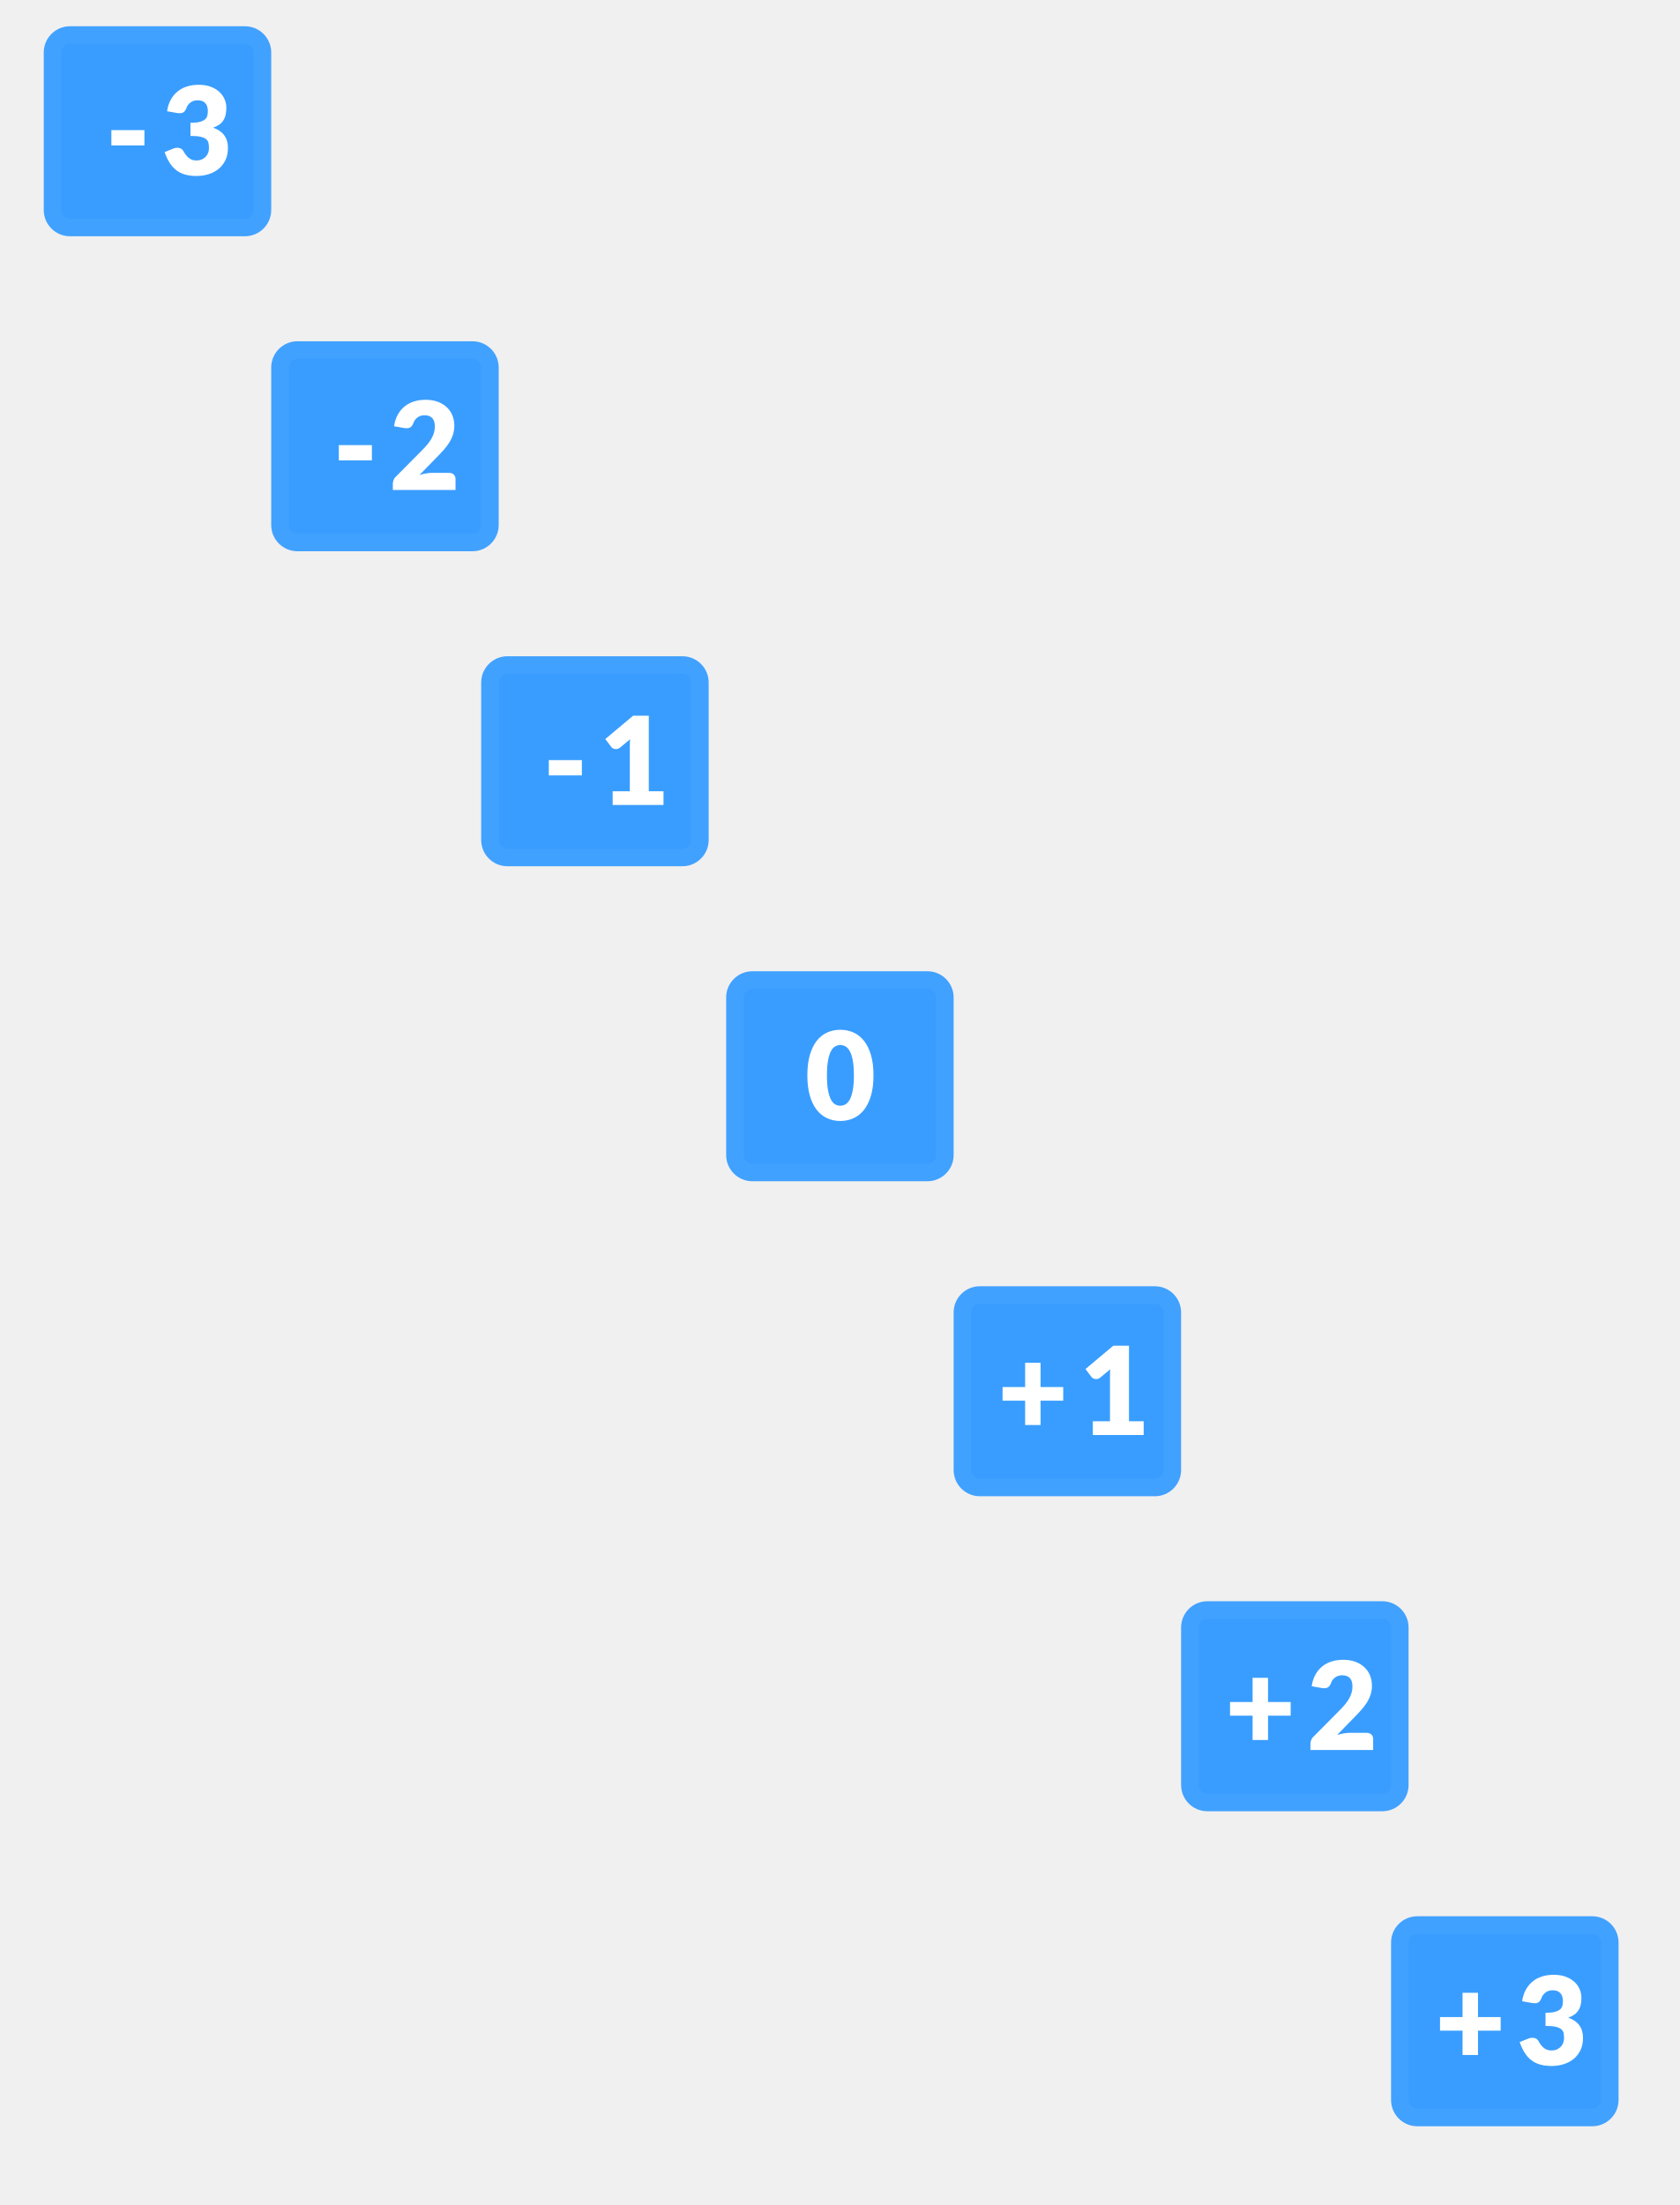
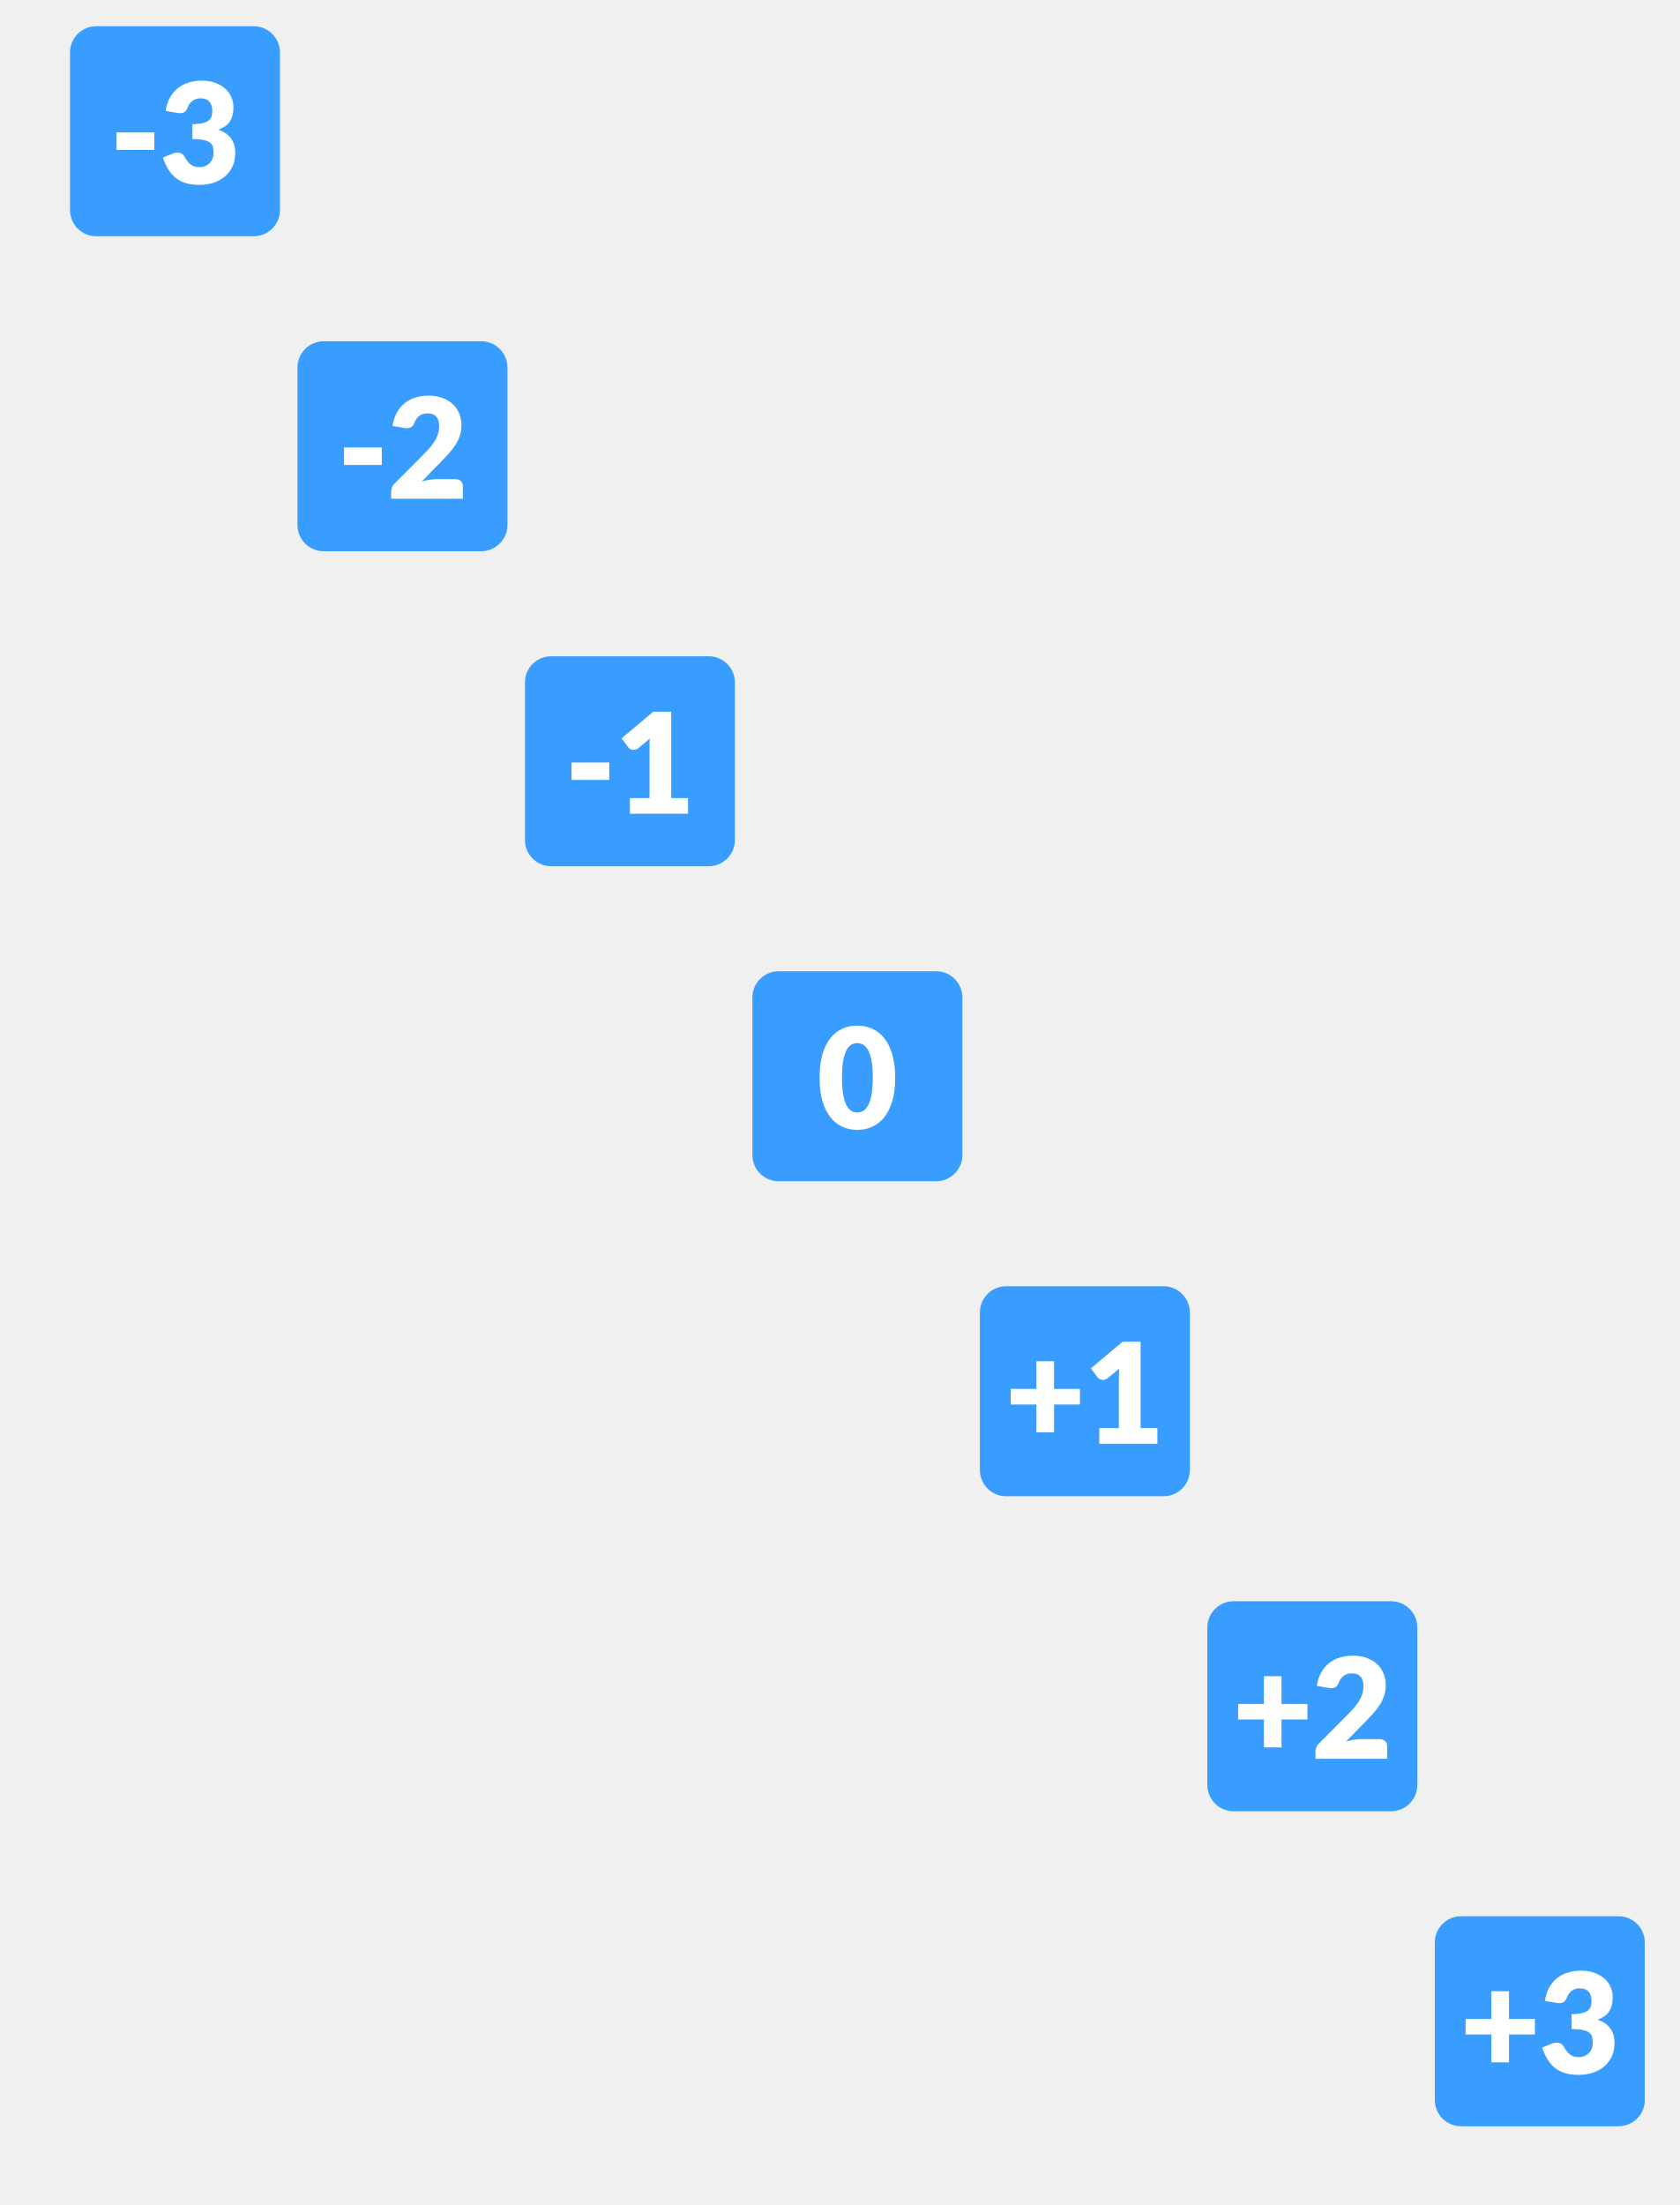
- <svg xmlns="http://www.w3.org/2000/svg" width="96px" height="126px" viewBox="0 0 96 126" version="1.1">
-   <g id="hover00118" stroke="none" stroke-width="1" fill="none" fill-rule="evenodd">
-     <g id="Group-12-Copy" transform="translate(2, -720)">
-       <g id="Group" transform="translate(1, 0)" fill="#399DFF" stroke="#41A1FF">
-         <rect id="Rectangle" x="0" y="722" width="12" height="11" rx="1" />
-         <rect id="Rectangle" x="13" y="740" width="12" height="11" rx="1" />
-         <rect id="Rectangle" x="25" y="758" width="12" height="11" rx="1" />
-         <rect id="Rectangle" x="39" y="776" width="12" height="11" rx="1" />
-         <rect id="Rectangle" x="52" y="794" width="12" height="11" rx="1" />
-         <rect id="Rectangle" x="65" y="812" width="12" height="11" rx="1" />
-         <rect id="Rectangle" x="77" y="830" width="12" height="11" rx="1" />
-       </g>
-       <g id="Stacked-Group-2" transform="translate(3, 725)">
-         <g id="Numbers" />
-         <g id="Numbers" transform="translate(0, 108)">
-           <g id="Group-4" transform="translate(81, 0)" />
-         </g>
-         <g id="Numbers" transform="translate(0, 90)">
-           <g id="Group-3" transform="translate(69, 0)" />
-         </g>
-         <g id="Numbers" transform="translate(0, 72)" />
-         <g id="Numbers" transform="translate(0, 54)" />
-         <g id="Numbers" transform="translate(0, 36)">
-           <g id="Group-2" transform="translate(30, 0)" />
-         </g>
-         <g id="Numbers" transform="translate(0, 18)" />
-       </g>
-       <path d="M6.254,728.309 L6.254,727.434 L4.364,727.434 L4.364,728.309 L6.254,728.309 Z M9.235,730.056 C9.471,730.056 9.697,730.023 9.914,729.956 C10.131,729.89 10.322,729.79 10.486,729.657 C10.651,729.524 10.782,729.357 10.88,729.157 C10.978,728.956 11.027,728.72 11.027,728.449 C11.027,727.878 10.745,727.493 10.18,727.294 C10.302,727.253 10.409,727.201 10.504,727.139 C10.598,727.077 10.678,727.001 10.742,726.911 C10.806,726.821 10.855,726.715 10.887,726.593 C10.92,726.47 10.936,726.328 10.936,726.168 C10.936,725.99 10.901,725.822 10.831,725.662 C10.761,725.502 10.659,725.361 10.523,725.24 C10.388,725.119 10.222,725.022 10.026,724.951 C9.83,724.88 9.606,724.845 9.354,724.845 C9.121,724.845 8.903,724.875 8.7,724.937 C8.497,724.999 8.316,725.093 8.159,725.219 C8.001,725.345 7.87,725.503 7.763,725.692 C7.657,725.88 7.586,726.102 7.548,726.356 L7.548,726.356 L8.122,726.458 C8.269,726.481 8.382,726.472 8.462,726.43 C8.541,726.388 8.605,726.303 8.654,726.174 C8.696,726.048 8.773,725.943 8.883,725.858 C8.994,725.773 9.13,725.73 9.291,725.73 C9.49,725.73 9.637,725.784 9.734,725.893 C9.831,726.001 9.879,726.156 9.879,726.356 C9.879,726.455 9.868,726.544 9.844,726.626 C9.821,726.708 9.774,726.777 9.702,726.834 C9.631,726.891 9.53,726.936 9.4,726.969 C9.269,727.002 9.098,727.018 8.885,727.018 L8.885,727.018 L8.885,727.767 C9.137,727.767 9.334,727.784 9.475,727.818 C9.616,727.852 9.722,727.9 9.792,727.963 C9.862,728.026 9.904,728.101 9.919,728.189 C9.935,728.276 9.942,728.375 9.942,728.485 C9.942,728.568 9.927,728.651 9.897,728.733 C9.866,728.815 9.821,728.888 9.762,728.952 C9.702,729.016 9.628,729.068 9.538,729.109 C9.448,729.15 9.343,729.17 9.221,729.17 C9.063,729.17 8.924,729.127 8.806,729.039 C8.689,728.952 8.577,728.811 8.472,728.617 C8.426,728.534 8.349,728.48 8.241,728.457 C8.134,728.433 8.017,728.446 7.891,728.495 L7.891,728.495 L7.408,728.691 C7.49,728.929 7.586,729.134 7.697,729.307 C7.808,729.48 7.937,729.621 8.084,729.732 C8.231,729.843 8.399,729.925 8.588,729.977 C8.777,730.03 8.993,730.056 9.235,730.056 Z" id="-3" fill="#FFFFFF" fill-rule="nonzero" />
-       <path d="M19.254,746.309 L19.254,745.434 L17.364,745.434 L17.364,746.309 L19.254,746.309 Z M24.034,748 L24.034,747.37 C24.034,747.265 24,747.18 23.933,747.116 C23.865,747.052 23.773,747.02 23.656,747.02 L23.656,747.02 L22.704,747.02 C22.597,747.02 22.48,747.03 22.354,747.052 C22.228,747.072 22.101,747.103 21.973,747.143 L21.973,747.143 L22.97,746.12 C23.106,745.983 23.233,745.847 23.353,745.713 C23.474,745.579 23.579,745.44 23.67,745.296 C23.761,745.153 23.833,745.002 23.885,744.843 C23.938,744.684 23.964,744.512 23.964,744.325 C23.964,744.108 23.926,743.909 23.85,743.728 C23.775,743.547 23.666,743.392 23.523,743.261 C23.381,743.13 23.209,743.028 23.007,742.955 C22.805,742.881 22.578,742.845 22.326,742.845 C22.093,742.845 21.875,742.875 21.672,742.937 C21.469,742.999 21.288,743.093 21.131,743.219 C20.973,743.345 20.842,743.503 20.735,743.692 C20.629,743.88 20.558,744.102 20.52,744.356 L20.52,744.356 L21.094,744.458 C21.241,744.481 21.354,744.472 21.434,744.43 C21.513,744.388 21.577,744.303 21.626,744.174 C21.668,744.048 21.745,743.943 21.855,743.858 C21.966,743.773 22.102,743.73 22.263,743.73 C22.462,743.73 22.609,743.784 22.706,743.893 C22.803,744.001 22.851,744.157 22.851,744.36 C22.851,744.484 22.836,744.601 22.806,744.712 C22.775,744.823 22.73,744.933 22.669,745.044 C22.609,745.155 22.532,745.268 22.438,745.382 C22.345,745.496 22.235,745.616 22.109,745.742 L22.109,745.742 L20.639,747.223 C20.569,747.286 20.52,747.356 20.492,747.433 C20.464,747.51 20.45,747.582 20.45,747.65 L20.45,747.65 L20.45,748 L24.034,748 Z" id="-2" fill="#FFFFFF" fill-rule="nonzero" />
-       <path d="M31.254,764.309 L31.254,763.434 L29.364,763.434 L29.364,764.309 L31.254,764.309 Z M35.919,766 L35.919,765.216 L35.079,765.216 L35.079,760.897 L34.183,760.897 L32.594,762.231 L32.937,762.686 C32.953,762.709 32.979,762.732 33.014,762.754 C33.049,762.776 33.088,762.791 33.133,762.799 C33.177,762.807 33.224,762.807 33.274,762.799 C33.325,762.791 33.375,762.767 33.427,762.727 L33.427,762.727 L34.008,762.245 C34.003,762.312 34,762.379 33.997,762.446 C33.995,762.512 33.994,762.578 33.994,762.644 L33.994,762.644 L33.994,765.216 L33.014,765.216 L33.014,766 L35.919,766 Z" id="-1" fill="#FFFFFF" fill-rule="nonzero" />
-       <path d="M46.023,784.056 C46.294,784.056 46.545,784.004 46.777,783.899 C47.009,783.793 47.21,783.634 47.379,783.419 C47.548,783.204 47.681,782.934 47.776,782.607 C47.872,782.28 47.92,781.894 47.92,781.448 C47.92,781.003 47.872,780.617 47.776,780.29 C47.681,779.963 47.548,779.693 47.379,779.478 C47.21,779.263 47.009,779.104 46.777,779 C46.545,778.896 46.294,778.845 46.023,778.845 C45.752,778.845 45.502,778.896 45.272,779 C45.042,779.104 44.843,779.263 44.675,779.478 C44.508,779.693 44.376,779.963 44.282,780.29 C44.187,780.617 44.14,781.003 44.14,781.448 C44.14,781.894 44.187,782.28 44.282,782.607 C44.376,782.934 44.508,783.204 44.675,783.419 C44.843,783.634 45.042,783.793 45.272,783.899 C45.502,784.004 45.752,784.056 46.023,784.056 Z M46.023,783.184 C45.927,783.184 45.833,783.161 45.741,783.113 C45.649,783.065 45.567,782.976 45.496,782.847 C45.425,782.717 45.368,782.54 45.325,782.317 C45.282,782.092 45.26,781.803 45.26,781.448 C45.26,781.096 45.282,780.807 45.325,780.582 C45.368,780.357 45.425,780.18 45.496,780.052 C45.567,779.924 45.649,779.836 45.741,779.788 C45.833,779.74 45.927,779.716 46.023,779.716 C46.119,779.716 46.213,779.74 46.306,779.788 C46.4,779.836 46.483,779.924 46.557,780.052 C46.63,780.18 46.689,780.357 46.733,780.582 C46.778,780.807 46.8,781.096 46.8,781.448 C46.8,781.803 46.778,782.092 46.733,782.317 C46.689,782.54 46.63,782.717 46.557,782.847 C46.483,782.976 46.4,783.065 46.306,783.113 C46.213,783.161 46.119,783.184 46.023,783.184 Z" id="0" fill="#FFFFFF" fill-rule="nonzero" />
-       <path d="M57.468,801.429 L57.468,800.037 L58.763,800.037 L58.763,799.26 L57.468,799.26 L57.468,797.874 L56.586,797.874 L56.586,799.26 L55.297,799.26 L55.297,800.037 L56.586,800.037 L56.586,801.429 L57.468,801.429 Z M63.361,802 L63.361,801.216 L62.521,801.216 L62.521,796.897 L61.625,796.897 L60.036,798.231 L60.379,798.686 C60.395,798.709 60.421,798.732 60.456,798.754 C60.491,798.776 60.53,798.791 60.575,798.799 C60.619,798.807 60.666,798.807 60.716,798.799 C60.767,798.791 60.817,798.767 60.869,798.727 L60.869,798.727 L61.45,798.245 C61.445,798.312 61.442,798.379 61.439,798.446 C61.437,798.512 61.436,798.578 61.436,798.644 L61.436,798.644 L61.436,801.216 L60.456,801.216 L60.456,802 L63.361,802 Z" id="+1" fill="#FFFFFF" fill-rule="nonzero" />
-       <path d="M70.468,819.429 L70.468,818.037 L71.763,818.037 L71.763,817.26 L70.468,817.26 L70.468,815.874 L69.585,815.874 L69.585,817.26 L68.297,817.26 L68.297,818.037 L69.585,818.037 L69.585,819.429 L70.468,819.429 Z M76.476,820 L76.476,819.37 C76.476,819.265 76.442,819.18 76.375,819.116 C76.307,819.052 76.215,819.02 76.098,819.02 L76.098,819.02 L75.146,819.02 C75.039,819.02 74.922,819.03 74.796,819.052 C74.67,819.072 74.543,819.103 74.415,819.143 L74.415,819.143 L75.412,818.12 C75.548,817.983 75.675,817.847 75.795,817.713 C75.916,817.579 76.021,817.44 76.112,817.296 C76.203,817.153 76.275,817.002 76.327,816.843 C76.38,816.684 76.406,816.512 76.406,816.325 C76.406,816.108 76.368,815.909 76.292,815.728 C76.217,815.547 76.108,815.392 75.965,815.261 C75.823,815.13 75.651,815.028 75.449,814.955 C75.247,814.881 75.02,814.845 74.768,814.845 C74.535,814.845 74.317,814.875 74.114,814.937 C73.911,814.999 73.73,815.093 73.573,815.219 C73.415,815.345 73.284,815.503 73.177,815.692 C73.071,815.88 73,816.102 72.962,816.356 L72.962,816.356 L73.536,816.458 C73.683,816.481 73.796,816.472 73.876,816.43 C73.955,816.388 74.019,816.303 74.068,816.174 C74.11,816.048 74.187,815.943 74.297,815.858 C74.408,815.773 74.544,815.73 74.705,815.73 C74.904,815.73 75.051,815.784 75.148,815.893 C75.245,816.001 75.293,816.157 75.293,816.36 C75.293,816.484 75.278,816.601 75.248,816.712 C75.217,816.823 75.172,816.933 75.111,817.044 C75.051,817.155 74.974,817.268 74.88,817.382 C74.787,817.496 74.677,817.616 74.551,817.742 L74.551,817.742 L73.081,819.223 C73.011,819.286 72.962,819.356 72.934,819.433 C72.906,819.51 72.892,819.582 72.892,819.65 L72.892,819.65 L72.892,820 L76.476,820 Z" id="+2" fill="#FFFFFF" fill-rule="nonzero" />
-       <path d="M82.468,837.429 L82.468,836.037 L83.763,836.037 L83.763,835.26 L82.468,835.26 L82.468,833.874 L81.585,833.874 L81.585,835.26 L80.297,835.26 L80.297,836.037 L81.585,836.037 L81.585,837.429 L82.468,837.429 Z M86.677,838.056 C86.913,838.056 87.139,838.023 87.356,837.956 C87.573,837.89 87.764,837.79 87.928,837.657 C88.093,837.524 88.224,837.357 88.322,837.157 C88.42,836.956 88.469,836.72 88.469,836.449 C88.469,835.878 88.187,835.493 87.622,835.294 C87.744,835.253 87.851,835.201 87.946,835.139 C88.04,835.077 88.12,835.001 88.184,834.911 C88.248,834.821 88.297,834.715 88.329,834.593 C88.362,834.47 88.378,834.328 88.378,834.168 C88.378,833.99 88.343,833.822 88.273,833.662 C88.203,833.502 88.101,833.361 87.965,833.24 C87.83,833.119 87.664,833.022 87.468,832.951 C87.272,832.88 87.048,832.845 86.796,832.845 C86.563,832.845 86.345,832.875 86.142,832.937 C85.939,832.999 85.758,833.093 85.601,833.219 C85.443,833.345 85.312,833.503 85.205,833.692 C85.099,833.88 85.028,834.102 84.99,834.356 L84.99,834.356 L85.564,834.458 C85.711,834.481 85.824,834.472 85.904,834.43 C85.983,834.388 86.047,834.303 86.096,834.174 C86.138,834.048 86.215,833.943 86.325,833.858 C86.436,833.773 86.572,833.73 86.733,833.73 C86.932,833.73 87.079,833.784 87.176,833.893 C87.273,834.001 87.321,834.156 87.321,834.356 C87.321,834.455 87.31,834.544 87.286,834.626 C87.263,834.708 87.216,834.777 87.144,834.834 C87.073,834.891 86.972,834.936 86.842,834.969 C86.711,835.002 86.54,835.018 86.327,835.018 L86.327,835.018 L86.327,835.767 C86.579,835.767 86.776,835.784 86.917,835.818 C87.058,835.852 87.164,835.9 87.234,835.963 C87.304,836.026 87.346,836.101 87.361,836.189 C87.377,836.276 87.384,836.375 87.384,836.485 C87.384,836.568 87.369,836.651 87.339,836.733 C87.308,836.815 87.263,836.888 87.204,836.952 C87.144,837.016 87.07,837.068 86.98,837.109 C86.89,837.15 86.785,837.17 86.663,837.17 C86.505,837.17 86.366,837.127 86.248,837.039 C86.131,836.952 86.019,836.811 85.914,836.617 C85.868,836.534 85.791,836.48 85.683,836.457 C85.576,836.433 85.459,836.446 85.333,836.495 L85.333,836.495 L84.85,836.691 C84.932,836.929 85.028,837.134 85.139,837.307 C85.25,837.48 85.379,837.621 85.526,837.732 C85.673,837.843 85.841,837.925 86.03,837.977 C86.219,838.03 86.435,838.056 86.677,838.056 Z" id="+3" fill="#FFFFFF" fill-rule="nonzero" />
-     </g>
-   </g>
+ <svg xmlns="http://www.w3.org/2000/svg" width="96" height="126" viewBox="0 0 96 126" fill="none">
+   <rect x="4.5" y="2" width="11" height="11" rx="1" fill="#399DFF" />
+   <rect x="4.5" y="2" width="11" height="11" rx="1" stroke="#399DFF" />
+   <path d="M6.66 7.568H8.82V8.568H6.66V7.568ZM9.468 6.336C9.51 6.045 9.592 5.792 9.712 5.576C9.834 5.36 9.985 5.18 10.164 5.036C10.345 4.892 10.552 4.785 10.784 4.716C11.016 4.644 11.265 4.608 11.532 4.608C11.82 4.608 12.076 4.649 12.3 4.732C12.524 4.812 12.713 4.921 12.868 5.06C13.022 5.199 13.14 5.36 13.22 5.544C13.3 5.725 13.34 5.917 13.34 6.12C13.34 6.304 13.321 6.467 13.284 6.608C13.246 6.747 13.19 6.868 13.116 6.972C13.044 7.073 12.953 7.16 12.844 7.232C12.737 7.301 12.614 7.36 12.476 7.408C13.121 7.635 13.444 8.075 13.444 8.728C13.444 9.037 13.388 9.307 13.276 9.536C13.164 9.765 13.013 9.956 12.824 10.108C12.637 10.26 12.42 10.375 12.172 10.452C11.924 10.527 11.665 10.564 11.396 10.564C11.118 10.564 10.872 10.535 10.656 10.476C10.44 10.415 10.248 10.321 10.08 10.196C9.912 10.068 9.764 9.905 9.636 9.708C9.51 9.511 9.401 9.276 9.308 9.004L9.86 8.78C10.004 8.724 10.137 8.709 10.26 8.736C10.382 8.763 10.47 8.824 10.524 8.92C10.644 9.141 10.77 9.303 10.904 9.404C11.04 9.503 11.198 9.552 11.38 9.552C11.518 9.552 11.638 9.529 11.74 9.484C11.844 9.436 11.929 9.376 11.996 9.304C12.065 9.229 12.117 9.145 12.152 9.052C12.186 8.959 12.204 8.864 12.204 8.768C12.204 8.643 12.194 8.531 12.176 8.432C12.16 8.331 12.112 8.244 12.032 8.172C11.952 8.1 11.83 8.045 11.668 8.008C11.508 7.968 11.284 7.948 10.996 7.948V7.092C11.238 7.092 11.434 7.073 11.584 7.036C11.733 6.999 11.848 6.948 11.928 6.884C12.01 6.817 12.065 6.737 12.092 6.644C12.118 6.551 12.132 6.448 12.132 6.336C12.132 6.107 12.076 5.931 11.964 5.808C11.854 5.683 11.686 5.62 11.46 5.62C11.276 5.62 11.12 5.669 10.992 5.768C10.866 5.864 10.78 5.984 10.732 6.128C10.676 6.275 10.602 6.372 10.512 6.42C10.421 6.468 10.292 6.479 10.124 6.452L9.468 6.336Z" fill="white" />
+   <rect x="17.5" y="20" width="11" height="11" rx="1" fill="#399DFF" />
+   <rect x="17.5" y="20" width="11" height="11" rx="1" stroke="#399DFF" />
+   <path d="M19.66 25.568H21.82V26.568H19.66V25.568ZM26.02 27.38C26.153 27.38 26.258 27.417 26.336 27.492C26.413 27.564 26.452 27.66 26.452 27.78V28.5H22.356V28.1C22.356 28.023 22.372 27.94 22.404 27.852C22.436 27.764 22.492 27.684 22.572 27.612L24.252 25.92C24.396 25.776 24.521 25.639 24.628 25.508C24.734 25.377 24.822 25.249 24.892 25.124C24.961 24.996 25.013 24.869 25.048 24.744C25.082 24.616 25.1 24.481 25.1 24.34C25.1 24.108 25.044 23.931 24.932 23.808C24.822 23.683 24.654 23.62 24.428 23.62C24.244 23.62 24.088 23.669 23.96 23.768C23.834 23.864 23.748 23.984 23.7 24.128C23.644 24.275 23.57 24.372 23.48 24.42C23.389 24.468 23.26 24.479 23.092 24.452L22.436 24.336C22.478 24.045 22.56 23.792 22.68 23.576C22.802 23.36 22.953 23.18 23.132 23.036C23.313 22.892 23.52 22.785 23.752 22.716C23.984 22.644 24.233 22.608 24.5 22.608C24.788 22.608 25.046 22.651 25.276 22.736C25.508 22.819 25.705 22.935 25.868 23.084C26.03 23.233 26.154 23.412 26.24 23.62C26.328 23.825 26.372 24.052 26.372 24.3C26.372 24.513 26.341 24.711 26.28 24.892C26.221 25.073 26.14 25.247 26.036 25.412C25.932 25.575 25.81 25.733 25.672 25.888C25.536 26.04 25.39 26.195 25.236 26.352L24.096 27.52C24.242 27.475 24.388 27.44 24.532 27.416C24.676 27.392 24.809 27.38 24.932 27.38H26.02Z" fill="white" />
+   <rect x="30.5" y="38" width="11" height="11" rx="1" fill="#399DFF" />
+   <rect x="30.5" y="38" width="11" height="11" rx="1" stroke="#399DFF" />
+   <path d="M32.66 43.568H34.82V44.568H32.66V43.568ZM39.32 45.604V46.5H36V45.604H37.12V42.664C37.12 42.589 37.121 42.515 37.124 42.44C37.126 42.363 37.13 42.285 37.136 42.208L36.472 42.76C36.413 42.805 36.354 42.833 36.296 42.844C36.24 42.852 36.186 42.852 36.136 42.844C36.085 42.833 36.04 42.816 36 42.792C35.96 42.765 35.93 42.739 35.912 42.712L35.52 42.192L37.336 40.668H38.36V45.604H39.32Z" fill="white" />
+   <rect x="43.5" y="56" width="11" height="11" rx="1" fill="#399DFF" />
+   <rect x="43.5" y="56" width="11" height="11" rx="1" stroke="#399DFF" />
+   <path d="M51.16 61.584C51.16 62.093 51.105 62.535 50.996 62.908C50.886 63.281 50.734 63.591 50.54 63.836C50.348 64.081 50.118 64.264 49.852 64.384C49.588 64.504 49.301 64.564 48.992 64.564C48.682 64.564 48.396 64.504 48.132 64.384C47.87 64.264 47.644 64.081 47.452 63.836C47.26 63.591 47.109 63.281 47 62.908C46.893 62.535 46.84 62.093 46.84 61.584C46.84 61.075 46.893 60.633 47 60.26C47.109 59.887 47.26 59.577 47.452 59.332C47.644 59.087 47.87 58.905 48.132 58.788C48.396 58.668 48.682 58.608 48.992 58.608C49.301 58.608 49.588 58.668 49.852 58.788C50.118 58.905 50.348 59.087 50.54 59.332C50.734 59.577 50.886 59.887 50.996 60.26C51.105 60.633 51.16 61.075 51.16 61.584ZM49.88 61.584C49.88 61.181 49.854 60.852 49.804 60.596C49.753 60.337 49.685 60.135 49.6 59.988C49.517 59.841 49.422 59.741 49.316 59.688C49.209 59.632 49.101 59.604 48.992 59.604C48.882 59.604 48.774 59.632 48.668 59.688C48.564 59.741 48.47 59.841 48.388 59.988C48.308 60.135 48.242 60.337 48.192 60.596C48.144 60.852 48.12 61.181 48.12 61.584C48.12 61.989 48.144 62.32 48.192 62.576C48.242 62.832 48.308 63.035 48.388 63.184C48.47 63.331 48.564 63.432 48.668 63.488C48.774 63.541 48.882 63.568 48.992 63.568C49.101 63.568 49.209 63.541 49.316 63.488C49.422 63.432 49.517 63.331 49.6 63.184C49.685 63.035 49.753 62.832 49.804 62.576C49.854 62.32 49.88 61.989 49.88 61.584Z" fill="white" />
+   <rect x="56.5" y="74" width="11" height="11" rx="1" fill="#399DFF" />
+   <rect x="56.5" y="74" width="11" height="11" rx="1" stroke="#399DFF" />
+   <path d="M61.719 80.256H60.239V81.848H59.231V80.256H57.759V79.368H59.231V77.784H60.239V79.368H61.719V80.256ZM66.144 81.604V82.5H62.824V81.604H63.944V78.664C63.944 78.589 63.945 78.515 63.948 78.44C63.951 78.363 63.955 78.285 63.96 78.208L63.296 78.76C63.237 78.805 63.179 78.833 63.12 78.844C63.064 78.852 63.011 78.852 62.96 78.844C62.909 78.833 62.864 78.816 62.824 78.792C62.784 78.765 62.755 78.739 62.736 78.712L62.344 78.192L64.16 76.668H65.184V81.604H66.144Z" fill="white" />
+   <rect x="69.5" y="92" width="11" height="11" rx="1" fill="#399DFF" />
+   <rect x="69.5" y="92" width="11" height="11" rx="1" stroke="#399DFF" />
+   <path d="M74.719 98.256H73.239V99.848H72.231V98.256H70.759V97.368H72.231V95.784H73.239V97.368H74.719V98.256ZM78.844 99.38C78.977 99.38 79.083 99.417 79.16 99.492C79.237 99.564 79.276 99.66 79.276 99.78V100.5H75.18V100.1C75.18 100.023 75.196 99.94 75.228 99.852C75.26 99.764 75.316 99.684 75.396 99.612L77.076 97.92C77.22 97.776 77.345 97.639 77.452 97.508C77.559 97.377 77.647 97.249 77.716 97.124C77.785 96.996 77.837 96.869 77.872 96.744C77.907 96.616 77.924 96.481 77.924 96.34C77.924 96.108 77.868 95.931 77.756 95.808C77.647 95.683 77.479 95.62 77.252 95.62C77.068 95.62 76.912 95.669 76.784 95.768C76.659 95.864 76.572 95.984 76.524 96.128C76.468 96.275 76.395 96.372 76.304 96.42C76.213 96.468 76.084 96.479 75.916 96.452L75.26 96.336C75.303 96.045 75.384 95.792 75.504 95.576C75.627 95.36 75.777 95.18 75.956 95.036C76.137 94.892 76.344 94.785 76.576 94.716C76.808 94.644 77.057 94.608 77.324 94.608C77.612 94.608 77.871 94.651 78.1 94.736C78.332 94.819 78.529 94.935 78.692 95.084C78.855 95.233 78.979 95.412 79.064 95.62C79.152 95.825 79.196 96.052 79.196 96.3C79.196 96.513 79.165 96.711 79.104 96.892C79.045 97.073 78.964 97.247 78.86 97.412C78.756 97.575 78.635 97.733 78.496 97.888C78.36 98.04 78.215 98.195 78.06 98.352L76.92 99.52C77.067 99.475 77.212 99.44 77.356 99.416C77.5 99.392 77.633 99.38 77.756 99.38H78.844Z" fill="white" />
+   <rect x="82.5" y="110" width="11" height="11" rx="1" fill="#399DFF" />
+   <rect x="82.5" y="110" width="11" height="11" rx="1" stroke="#399DFF" />
+   <path d="M87.719 116.256H86.239V117.848H85.231V116.256H83.759V115.368H85.231V113.784H86.239V115.368H87.719V116.256ZM88.292 114.336C88.335 114.045 88.416 113.792 88.536 113.576C88.659 113.36 88.809 113.18 88.988 113.036C89.169 112.892 89.376 112.785 89.608 112.716C89.84 112.644 90.089 112.608 90.356 112.608C90.644 112.608 90.9 112.649 91.124 112.732C91.348 112.812 91.537 112.921 91.692 113.06C91.847 113.199 91.964 113.36 92.044 113.544C92.124 113.725 92.164 113.917 92.164 114.12C92.164 114.304 92.145 114.467 92.108 114.608C92.071 114.747 92.015 114.868 91.94 114.972C91.868 115.073 91.777 115.16 91.668 115.232C91.561 115.301 91.439 115.36 91.3 115.408C91.945 115.635 92.268 116.075 92.268 116.728C92.268 117.037 92.212 117.307 92.1 117.536C91.988 117.765 91.837 117.956 91.648 118.108C91.461 118.26 91.244 118.375 90.996 118.452C90.748 118.527 90.489 118.564 90.22 118.564C89.943 118.564 89.696 118.535 89.48 118.476C89.264 118.415 89.072 118.321 88.904 118.196C88.736 118.068 88.588 117.905 88.46 117.708C88.335 117.511 88.225 117.276 88.132 117.004L88.684 116.78C88.828 116.724 88.961 116.709 89.084 116.736C89.207 116.763 89.295 116.824 89.348 116.92C89.468 117.141 89.595 117.303 89.728 117.404C89.864 117.503 90.023 117.552 90.204 117.552C90.343 117.552 90.463 117.529 90.564 117.484C90.668 117.436 90.753 117.376 90.82 117.304C90.889 117.229 90.941 117.145 90.976 117.052C91.011 116.959 91.028 116.864 91.028 116.768C91.028 116.643 91.019 116.531 91 116.432C90.984 116.331 90.936 116.244 90.856 116.172C90.776 116.1 90.655 116.045 90.492 116.008C90.332 115.968 90.108 115.948 89.82 115.948V115.092C90.063 115.092 90.259 115.073 90.408 115.036C90.557 114.999 90.672 114.948 90.752 114.884C90.835 114.817 90.889 114.737 90.916 114.644C90.943 114.551 90.956 114.448 90.956 114.336C90.956 114.107 90.9 113.931 90.788 113.808C90.679 113.683 90.511 113.62 90.284 113.62C90.1 113.62 89.944 113.669 89.816 113.768C89.691 113.864 89.604 113.984 89.556 114.128C89.5 114.275 89.427 114.372 89.336 114.42C89.245 114.468 89.116 114.479 88.948 114.452L88.292 114.336Z" fill="white" />
</svg>
